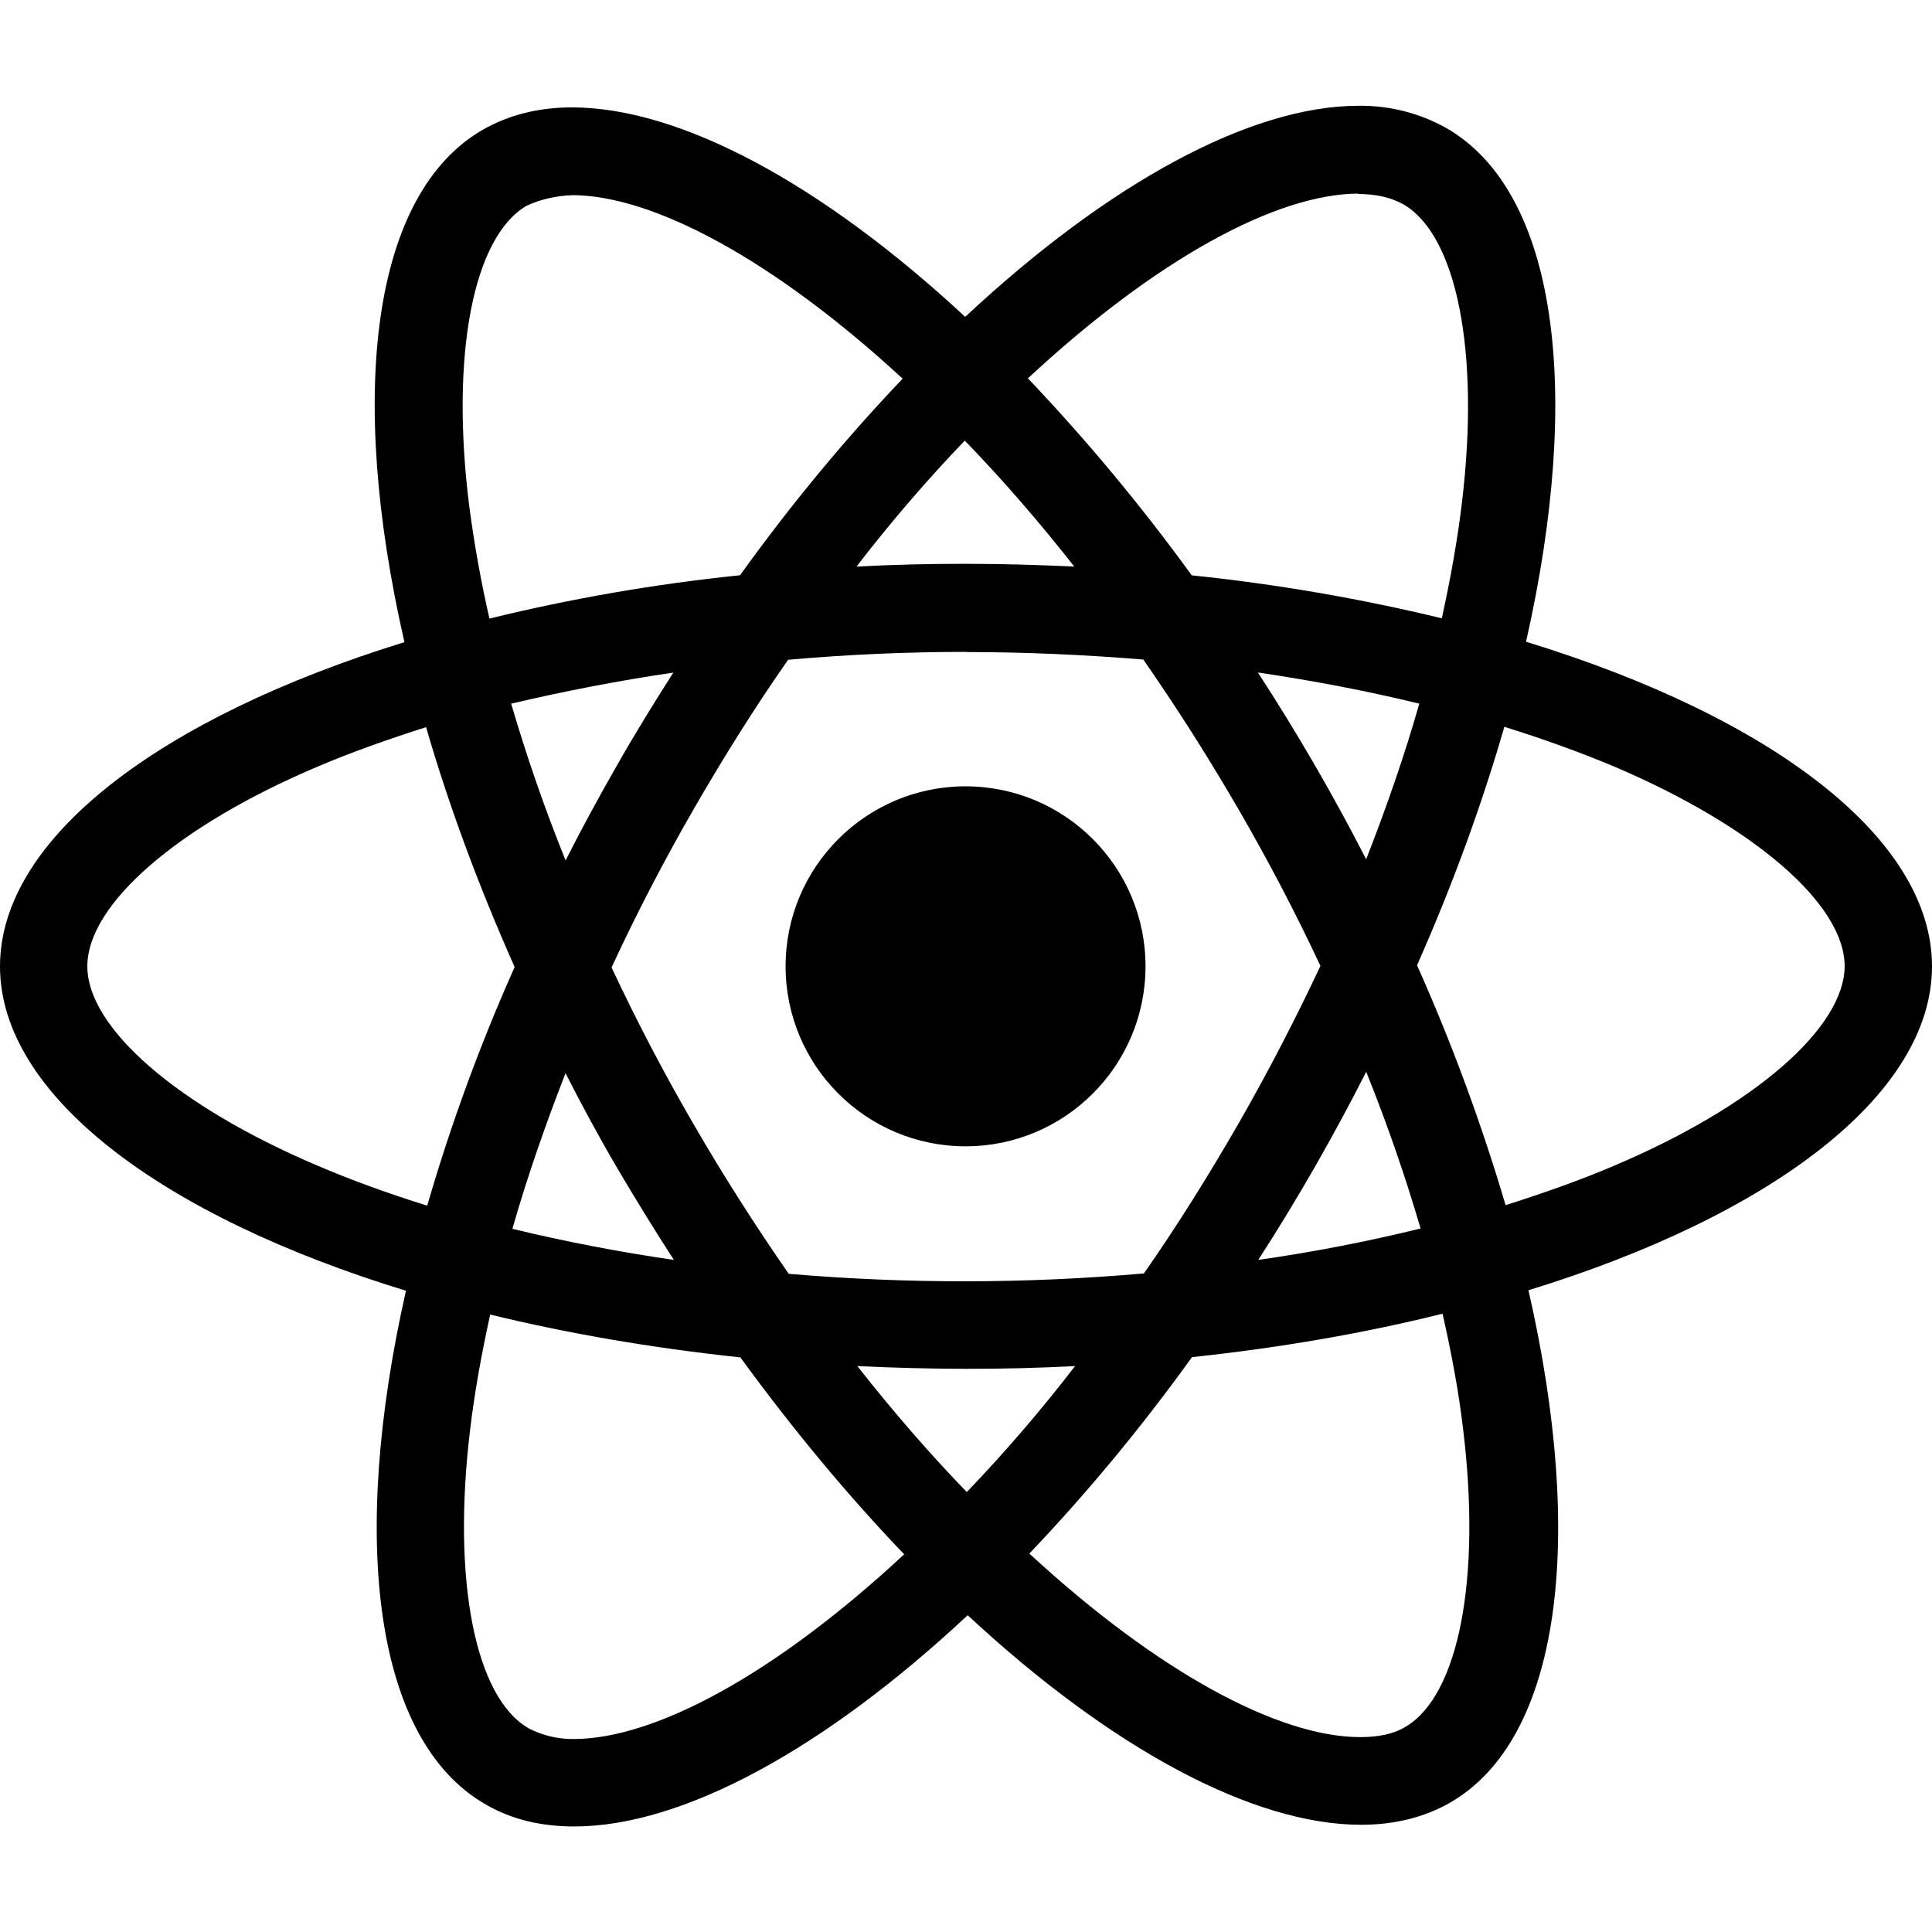
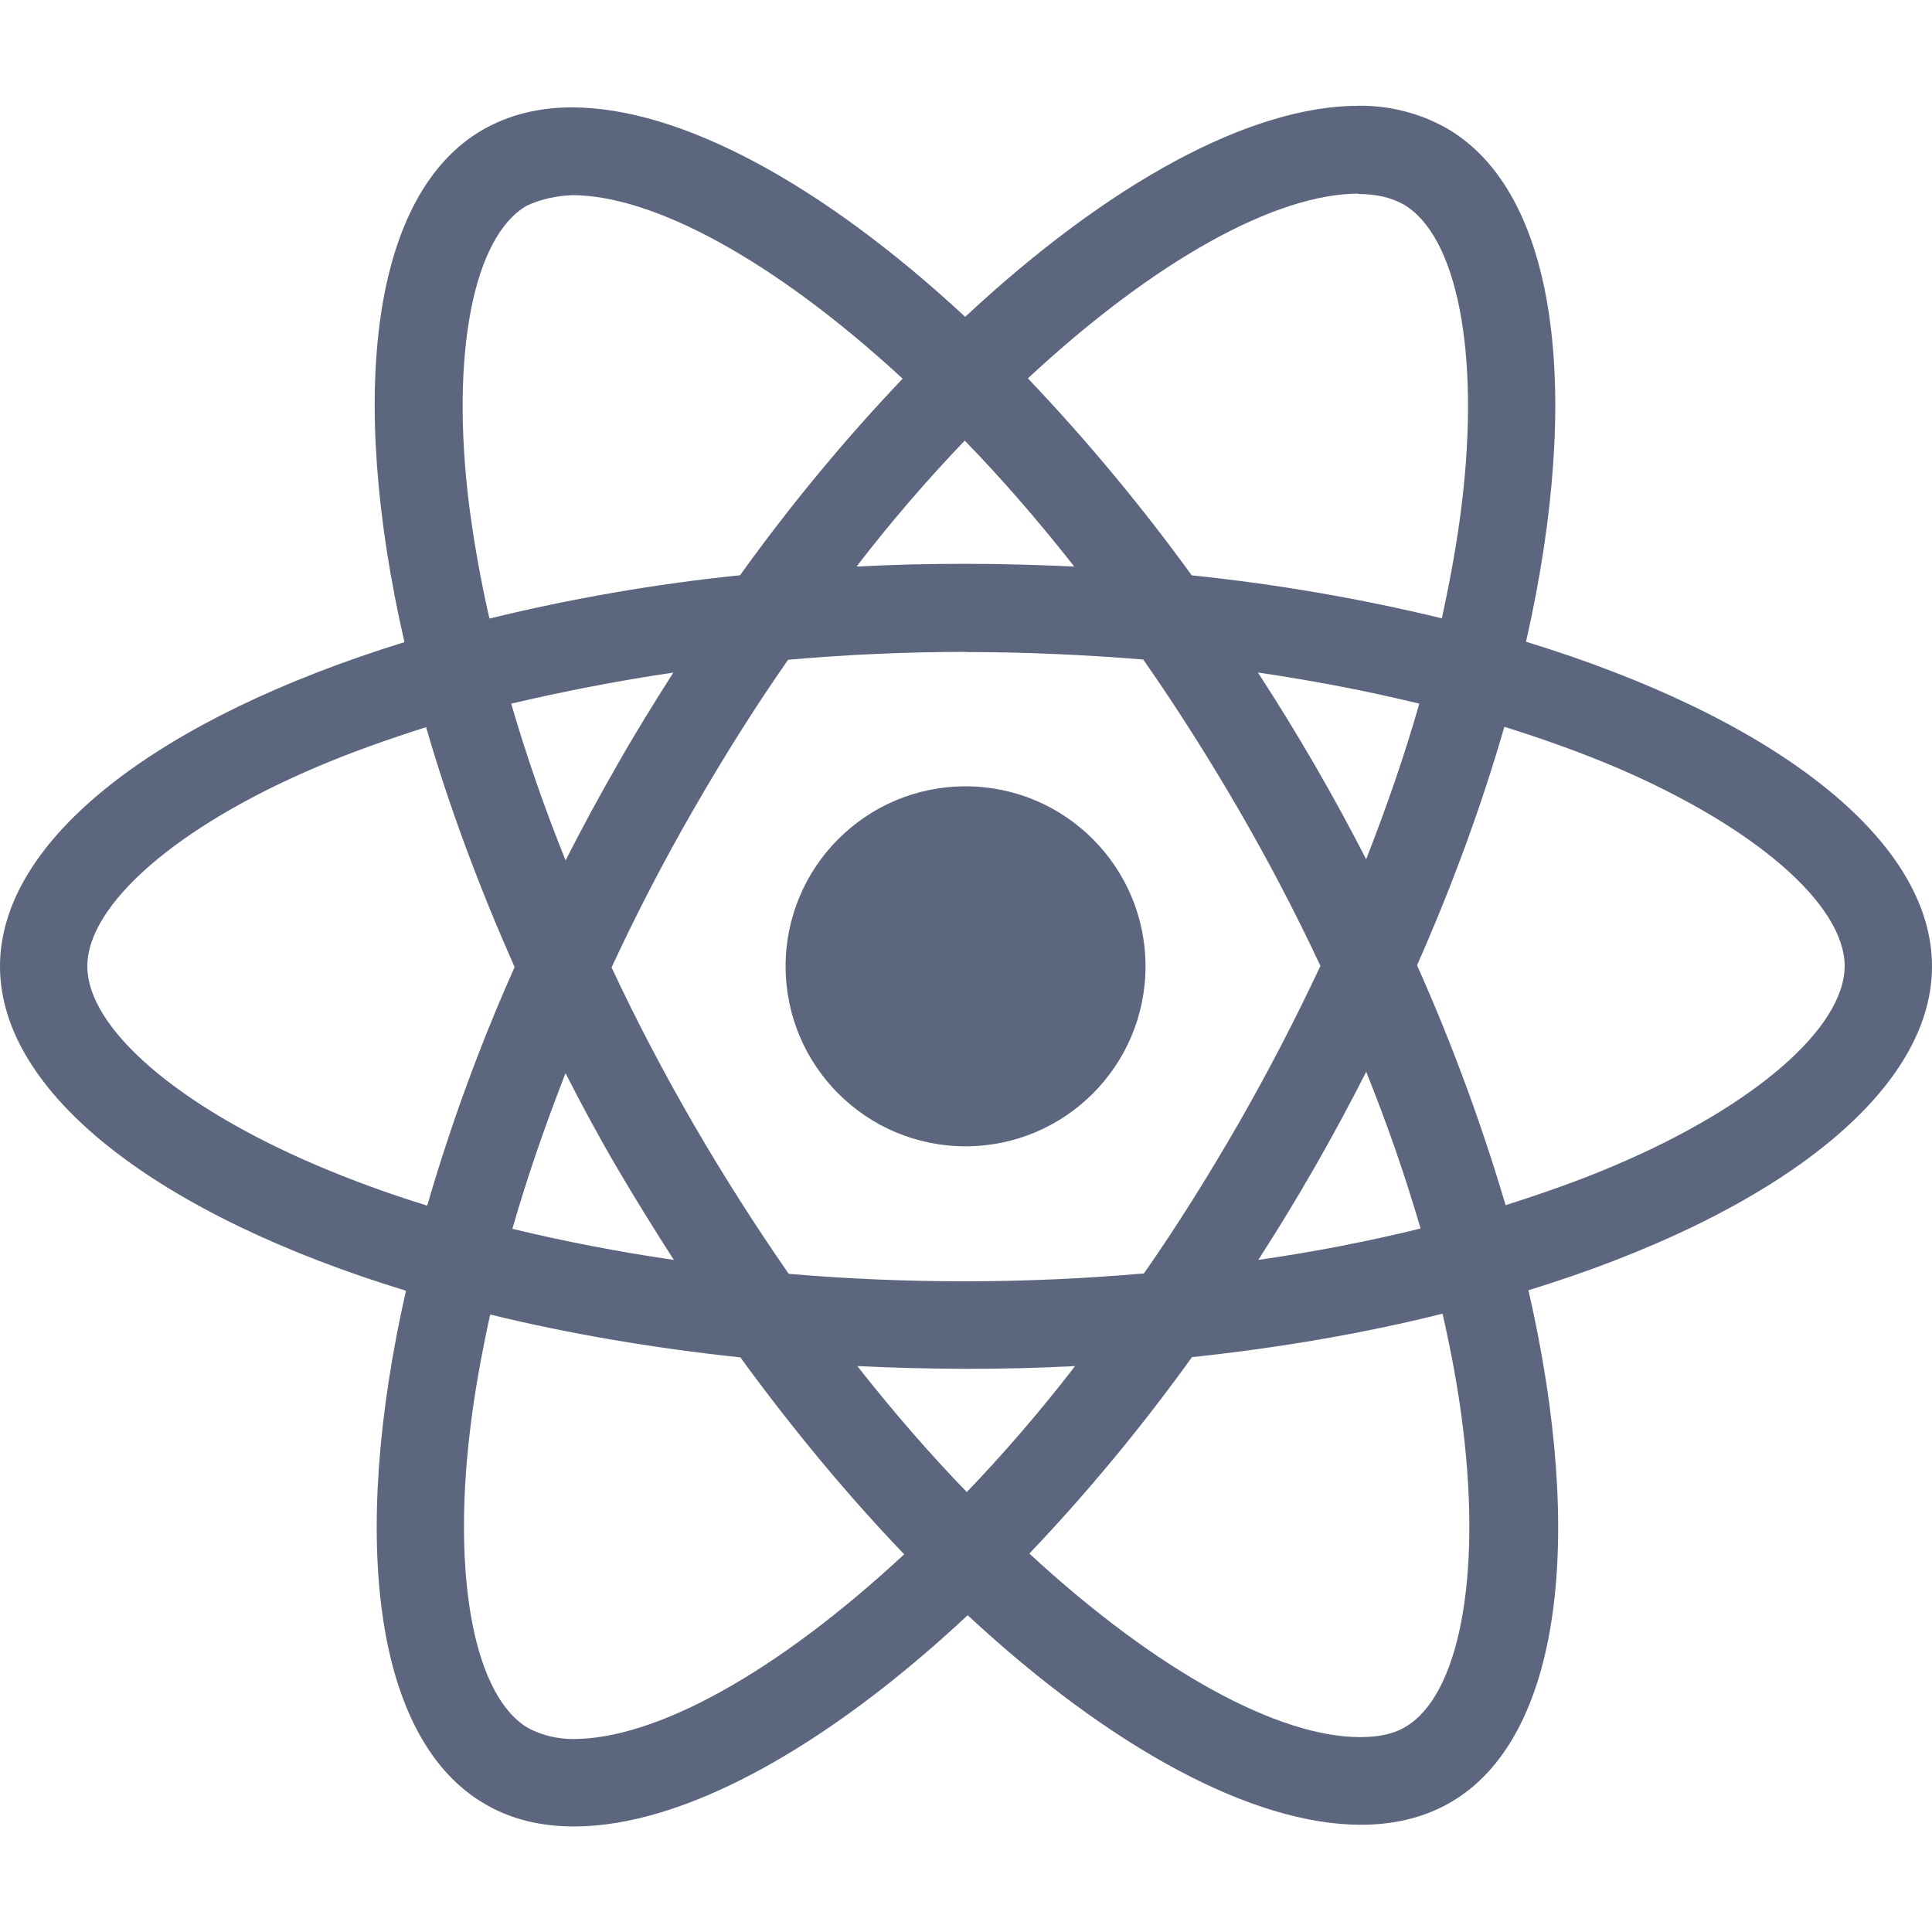
<svg xmlns="http://www.w3.org/2000/svg" width="24" height="24" viewBox="0 0 24 24">
-   <path fill="currentColor" d="M14.23 12.004a2.236 2.236 0 0 1-2.235 2.236a2.236 2.236 0 0 1-2.236-2.236a2.236 2.236 0 0 1 2.235-2.236a2.236 2.236 0 0 1 2.236 2.236m2.648-10.69c-1.346 0-3.107.96-4.888 2.622c-1.78-1.653-3.542-2.602-4.887-2.602c-.41 0-.783.093-1.106.278c-1.375.793-1.683 3.264-.973 6.365C1.98 8.917 0 10.42 0 12.004c0 1.59 1.99 3.097 5.043 4.03c-.704 3.113-.39 5.588.988 6.38c.32.187.69.275 1.102.275c1.345 0 3.107-.96 4.888-2.624c1.78 1.654 3.542 2.603 4.887 2.603c.41 0 .783-.09 1.106-.275c1.374-.792 1.683-3.263.973-6.365C22.02 15.096 24 13.59 24 12.004c0-1.59-1.99-3.097-5.043-4.032c.704-3.11.39-5.587-.988-6.38a2.17 2.17 0 0 0-1.092-.278zm-.005 1.09v.006c.225 0 .406.044.558.127c.666.382.955 1.835.73 3.704c-.054.46-.142.945-.25 1.44a23.5 23.5 0 0 0-3.107-.534A24 24 0 0 0 12.769 4.7c1.592-1.48 3.087-2.292 4.105-2.295zm-9.77.02c1.012 0 2.514.808 4.11 2.28c-.686.72-1.37 1.537-2.02 2.442a23 23 0 0 0-3.113.538a15 15 0 0 1-.254-1.42c-.23-1.868.054-3.32.714-3.707c.19-.09.4-.127.563-.132zm4.882 3.05q.684.704 1.36 1.564c-.44-.02-.89-.034-1.345-.034q-.691-.001-1.36.034c.44-.572.895-1.096 1.345-1.565zM12 8.1c.74 0 1.477.034 2.202.093q.61.874 1.183 1.86q.557.961 1.018 1.946c-.308.655-.646 1.31-1.013 1.95c-.38.66-.773 1.288-1.18 1.87a25.6 25.6 0 0 1-4.412.005a27 27 0 0 1-1.183-1.86q-.557-.961-1.018-1.946a25 25 0 0 1 1.013-1.954c.38-.66.773-1.286 1.18-1.868A25 25 0 0 1 12 8.098zm-3.635.254c-.24.377-.48.763-.704 1.16q-.336.585-.635 1.174c-.265-.656-.49-1.31-.676-1.947c.64-.15 1.315-.283 2.015-.386zm7.26 0q1.044.153 2.006.387c-.18.632-.405 1.282-.66 1.933a26 26 0 0 0-1.345-2.32zm3.063.675q.727.226 1.375.498c1.732.74 2.852 1.708 2.852 2.476c-.005.768-1.125 1.74-2.857 2.475c-.42.18-.88.342-1.355.493a24 24 0 0 0-1.1-2.98c.45-1.017.81-2.01 1.085-2.964zm-13.395.004c.278.96.645 1.957 1.1 2.98a23 23 0 0 0-1.086 2.964c-.484-.15-.944-.318-1.37-.5c-1.732-.737-2.852-1.706-2.852-2.474s1.12-1.742 2.852-2.476c.42-.18.88-.342 1.356-.494m11.678 4.28c.265.657.49 1.312.676 1.948c-.64.157-1.316.29-2.016.39a26 26 0 0 0 1.341-2.338zm-9.945.02c.2.392.41.783.64 1.175q.345.586.705 1.143a22 22 0 0 1-2.006-.386c.18-.63.406-1.282.66-1.933zM17.92 16.32c.112.493.2.968.254 1.423c.23 1.868-.054 3.32-.714 3.708c-.147.09-.338.128-.563.128c-1.012 0-2.514-.807-4.11-2.28c.686-.72 1.37-1.536 2.02-2.44c1.107-.118 2.154-.3 3.113-.54zm-11.83.01c.96.234 2.006.415 3.107.532c.66.905 1.345 1.727 2.035 2.446c-1.595 1.483-3.092 2.295-4.11 2.295a1.2 1.2 0 0 1-.553-.132c-.666-.38-.955-1.834-.73-3.703c.054-.46.142-.944.25-1.438zm4.56.64q.661.032 1.345.034q.691.001 1.36-.034c-.44.572-.895 1.095-1.345 1.565q-.684-.706-1.36-1.565" />
+   <path fill="#5c667e" d="M14.23 12.004a2.236 2.236 0 0 1-2.235 2.236a2.236 2.236 0 0 1-2.236-2.236a2.236 2.236 0 0 1 2.235-2.236a2.236 2.236 0 0 1 2.236 2.236m2.648-10.69c-1.346 0-3.107.96-4.888 2.622c-1.78-1.653-3.542-2.602-4.887-2.602c-.41 0-.783.093-1.106.278c-1.375.793-1.683 3.264-.973 6.365C1.98 8.917 0 10.42 0 12.004c0 1.59 1.99 3.097 5.043 4.03c-.704 3.113-.39 5.588.988 6.38c.32.187.69.275 1.102.275c1.345 0 3.107-.96 4.888-2.624c1.78 1.654 3.542 2.603 4.887 2.603c.41 0 .783-.09 1.106-.275c1.374-.792 1.683-3.263.973-6.365C22.02 15.096 24 13.59 24 12.004c0-1.59-1.99-3.097-5.043-4.032c.704-3.11.39-5.587-.988-6.38a2.17 2.17 0 0 0-1.092-.278zm-.005 1.09v.006c.225 0 .406.044.558.127c.666.382.955 1.835.73 3.704c-.054.46-.142.945-.25 1.44a23.5 23.5 0 0 0-3.107-.534A24 24 0 0 0 12.769 4.7c1.592-1.48 3.087-2.292 4.105-2.295zm-9.77.02c1.012 0 2.514.808 4.11 2.28c-.686.72-1.37 1.537-2.02 2.442a23 23 0 0 0-3.113.538a15 15 0 0 1-.254-1.42c-.23-1.868.054-3.32.714-3.707c.19-.09.4-.127.563-.132zm4.882 3.05q.684.704 1.36 1.564c-.44-.02-.89-.034-1.345-.034q-.691-.001-1.36.034c.44-.572.895-1.096 1.345-1.565zM12 8.1c.74 0 1.477.034 2.202.093q.61.874 1.183 1.86q.557.961 1.018 1.946c-.308.655-.646 1.31-1.013 1.95c-.38.66-.773 1.288-1.18 1.87a25.6 25.6 0 0 1-4.412.005a27 27 0 0 1-1.183-1.86q-.557-.961-1.018-1.946a25 25 0 0 1 1.013-1.954c.38-.66.773-1.286 1.18-1.868A25 25 0 0 1 12 8.098zm-3.635.254c-.24.377-.48.763-.704 1.16q-.336.585-.635 1.174c-.265-.656-.49-1.31-.676-1.947c.64-.15 1.315-.283 2.015-.386zm7.26 0q1.044.153 2.006.387c-.18.632-.405 1.282-.66 1.933a26 26 0 0 0-1.345-2.32zm3.063.675q.727.226 1.375.498c1.732.74 2.852 1.708 2.852 2.476c-.005.768-1.125 1.74-2.857 2.475c-.42.18-.88.342-1.355.493a24 24 0 0 0-1.1-2.98c.45-1.017.81-2.01 1.085-2.964zm-13.395.004c.278.96.645 1.957 1.1 2.98a23 23 0 0 0-1.086 2.964c-.484-.15-.944-.318-1.37-.5c-1.732-.737-2.852-1.706-2.852-2.474s1.12-1.742 2.852-2.476c.42-.18.88-.342 1.356-.494m11.678 4.28c.265.657.49 1.312.676 1.948c-.64.157-1.316.29-2.016.39a26 26 0 0 0 1.341-2.338zm-9.945.02c.2.392.41.783.64 1.175q.345.586.705 1.143a22 22 0 0 1-2.006-.386c.18-.63.406-1.282.66-1.933zM17.92 16.32c.112.493.2.968.254 1.423c.23 1.868-.054 3.32-.714 3.708c-.147.09-.338.128-.563.128c-1.012 0-2.514-.807-4.11-2.28c.686-.72 1.37-1.536 2.02-2.44c1.107-.118 2.154-.3 3.113-.54zm-11.83.01c.96.234 2.006.415 3.107.532c.66.905 1.345 1.727 2.035 2.446c-1.595 1.483-3.092 2.295-4.11 2.295a1.2 1.2 0 0 1-.553-.132c-.666-.38-.955-1.834-.73-3.703c.054-.46.142-.944.25-1.438zm4.56.64q.661.032 1.345.034q.691.001 1.36-.034c-.44.572-.895 1.095-1.345 1.565q-.684-.706-1.36-1.565" />
</svg>
